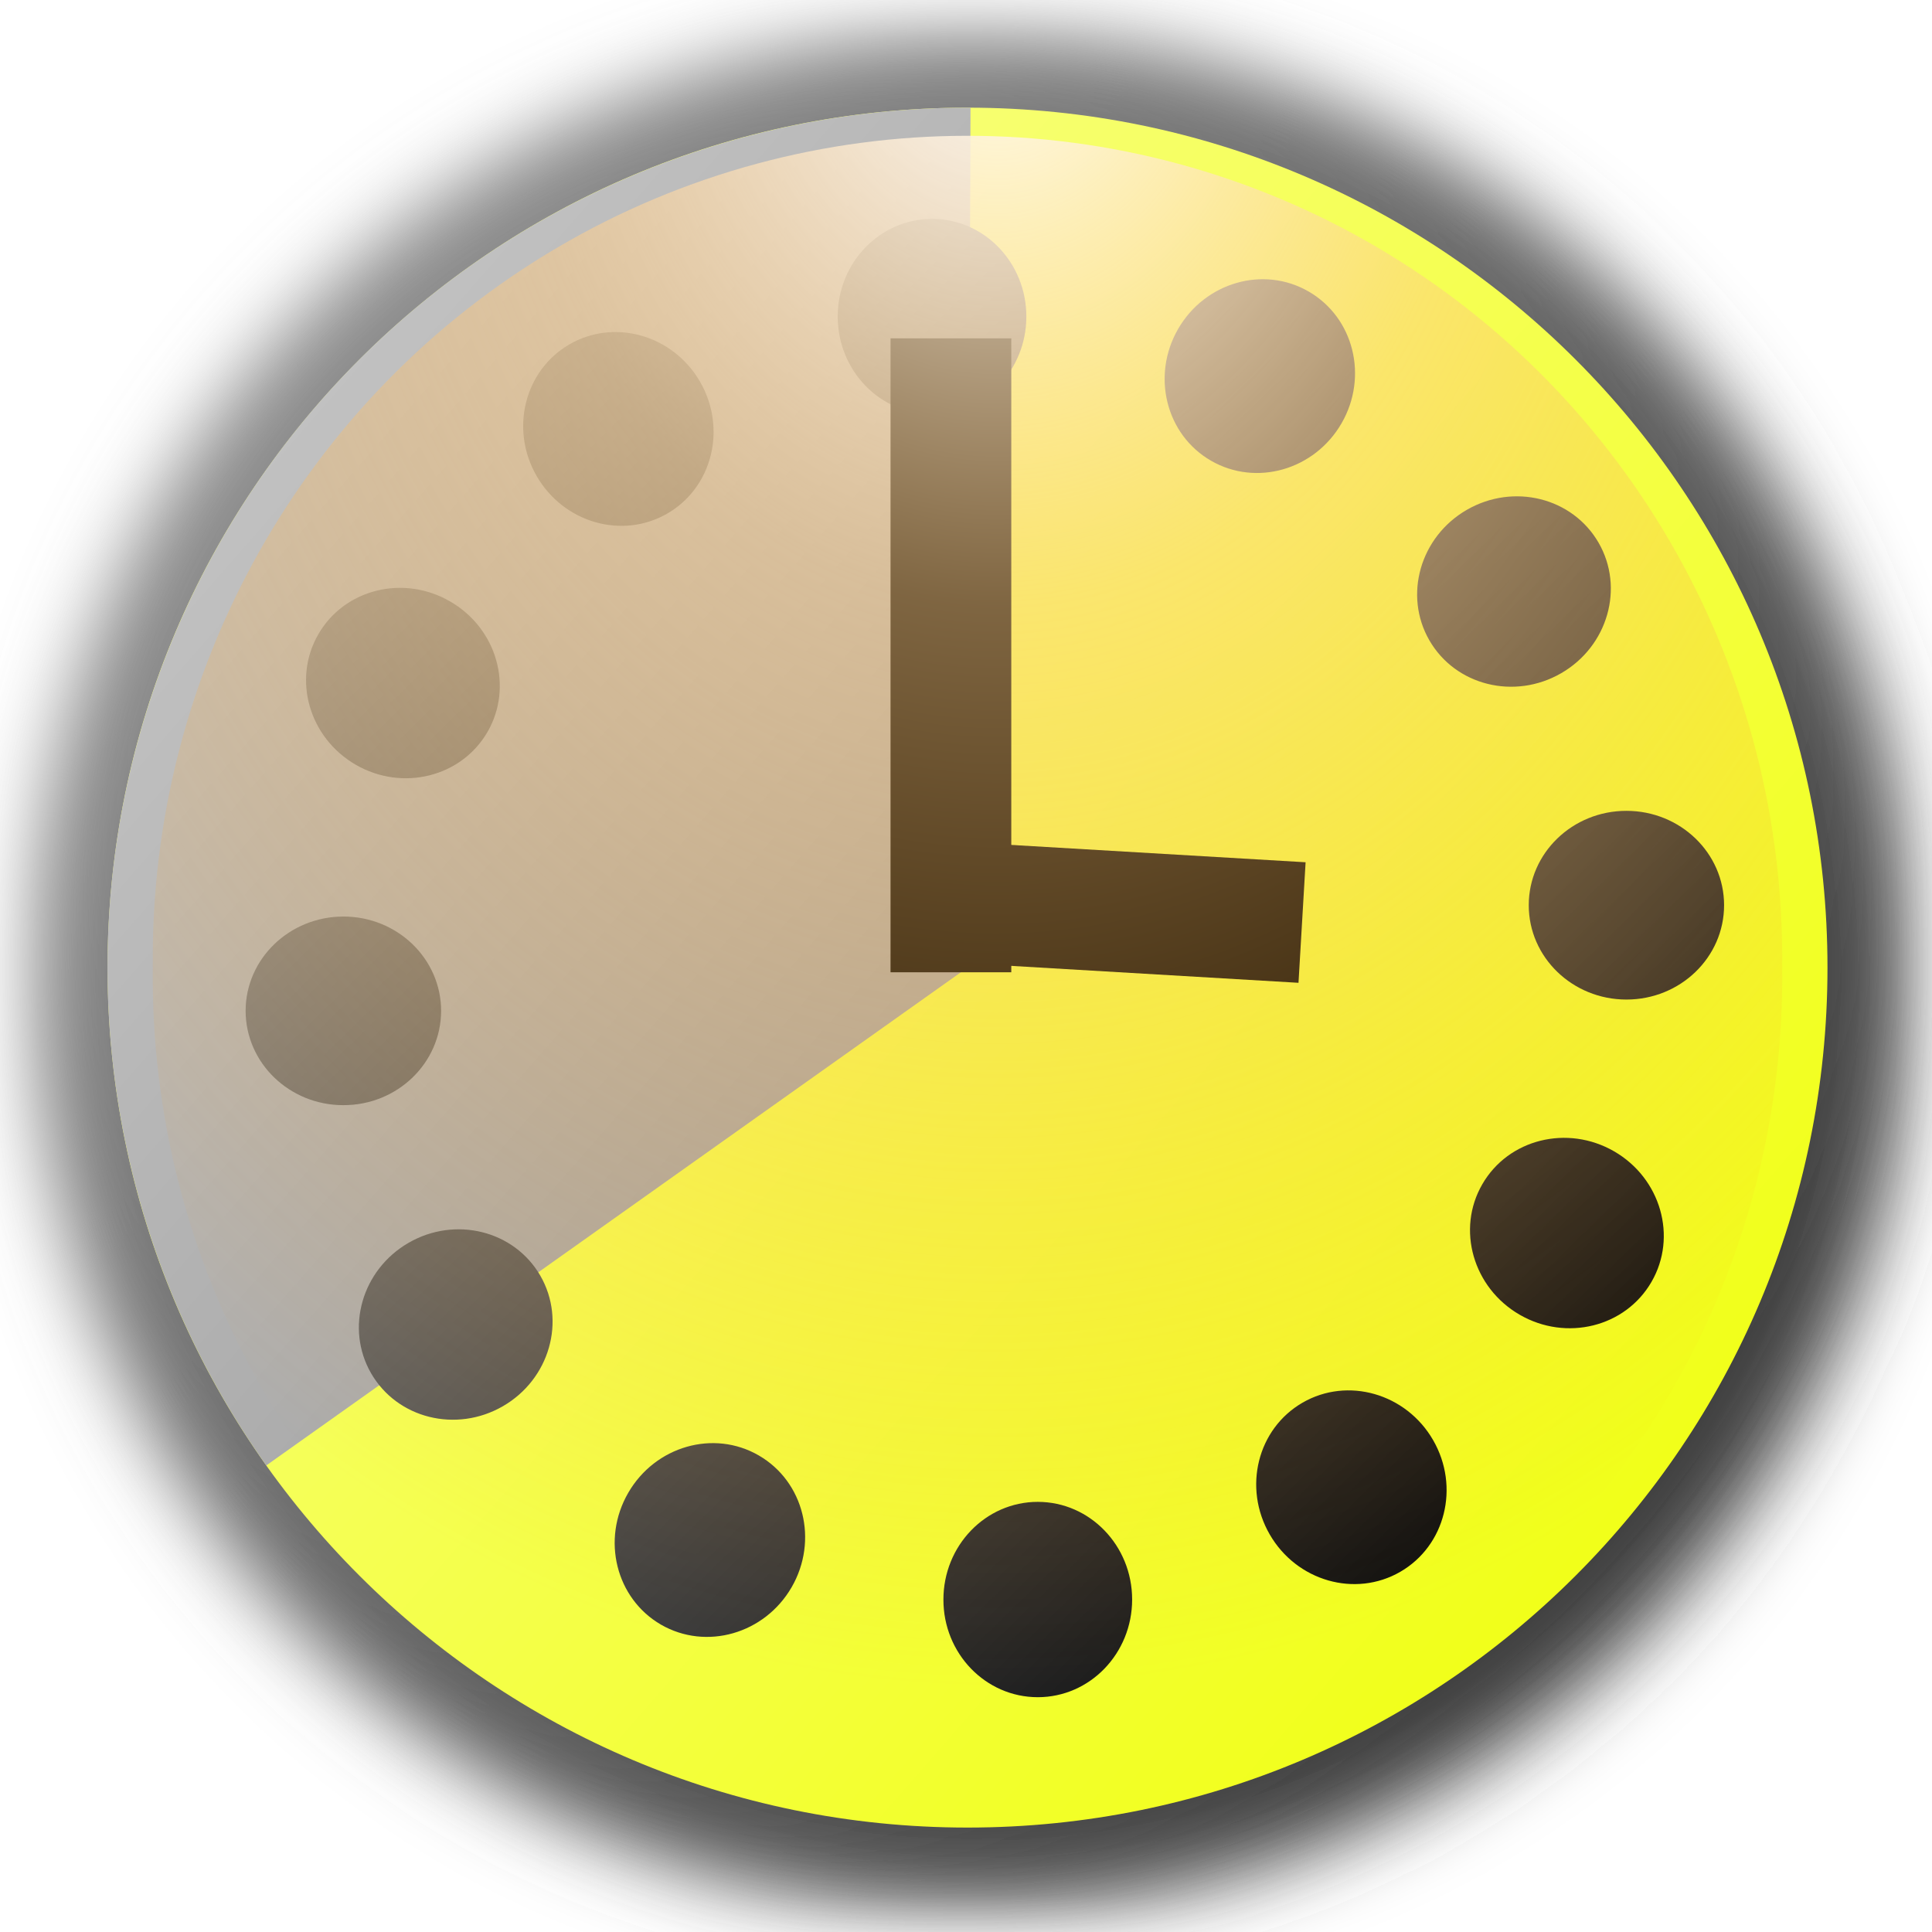
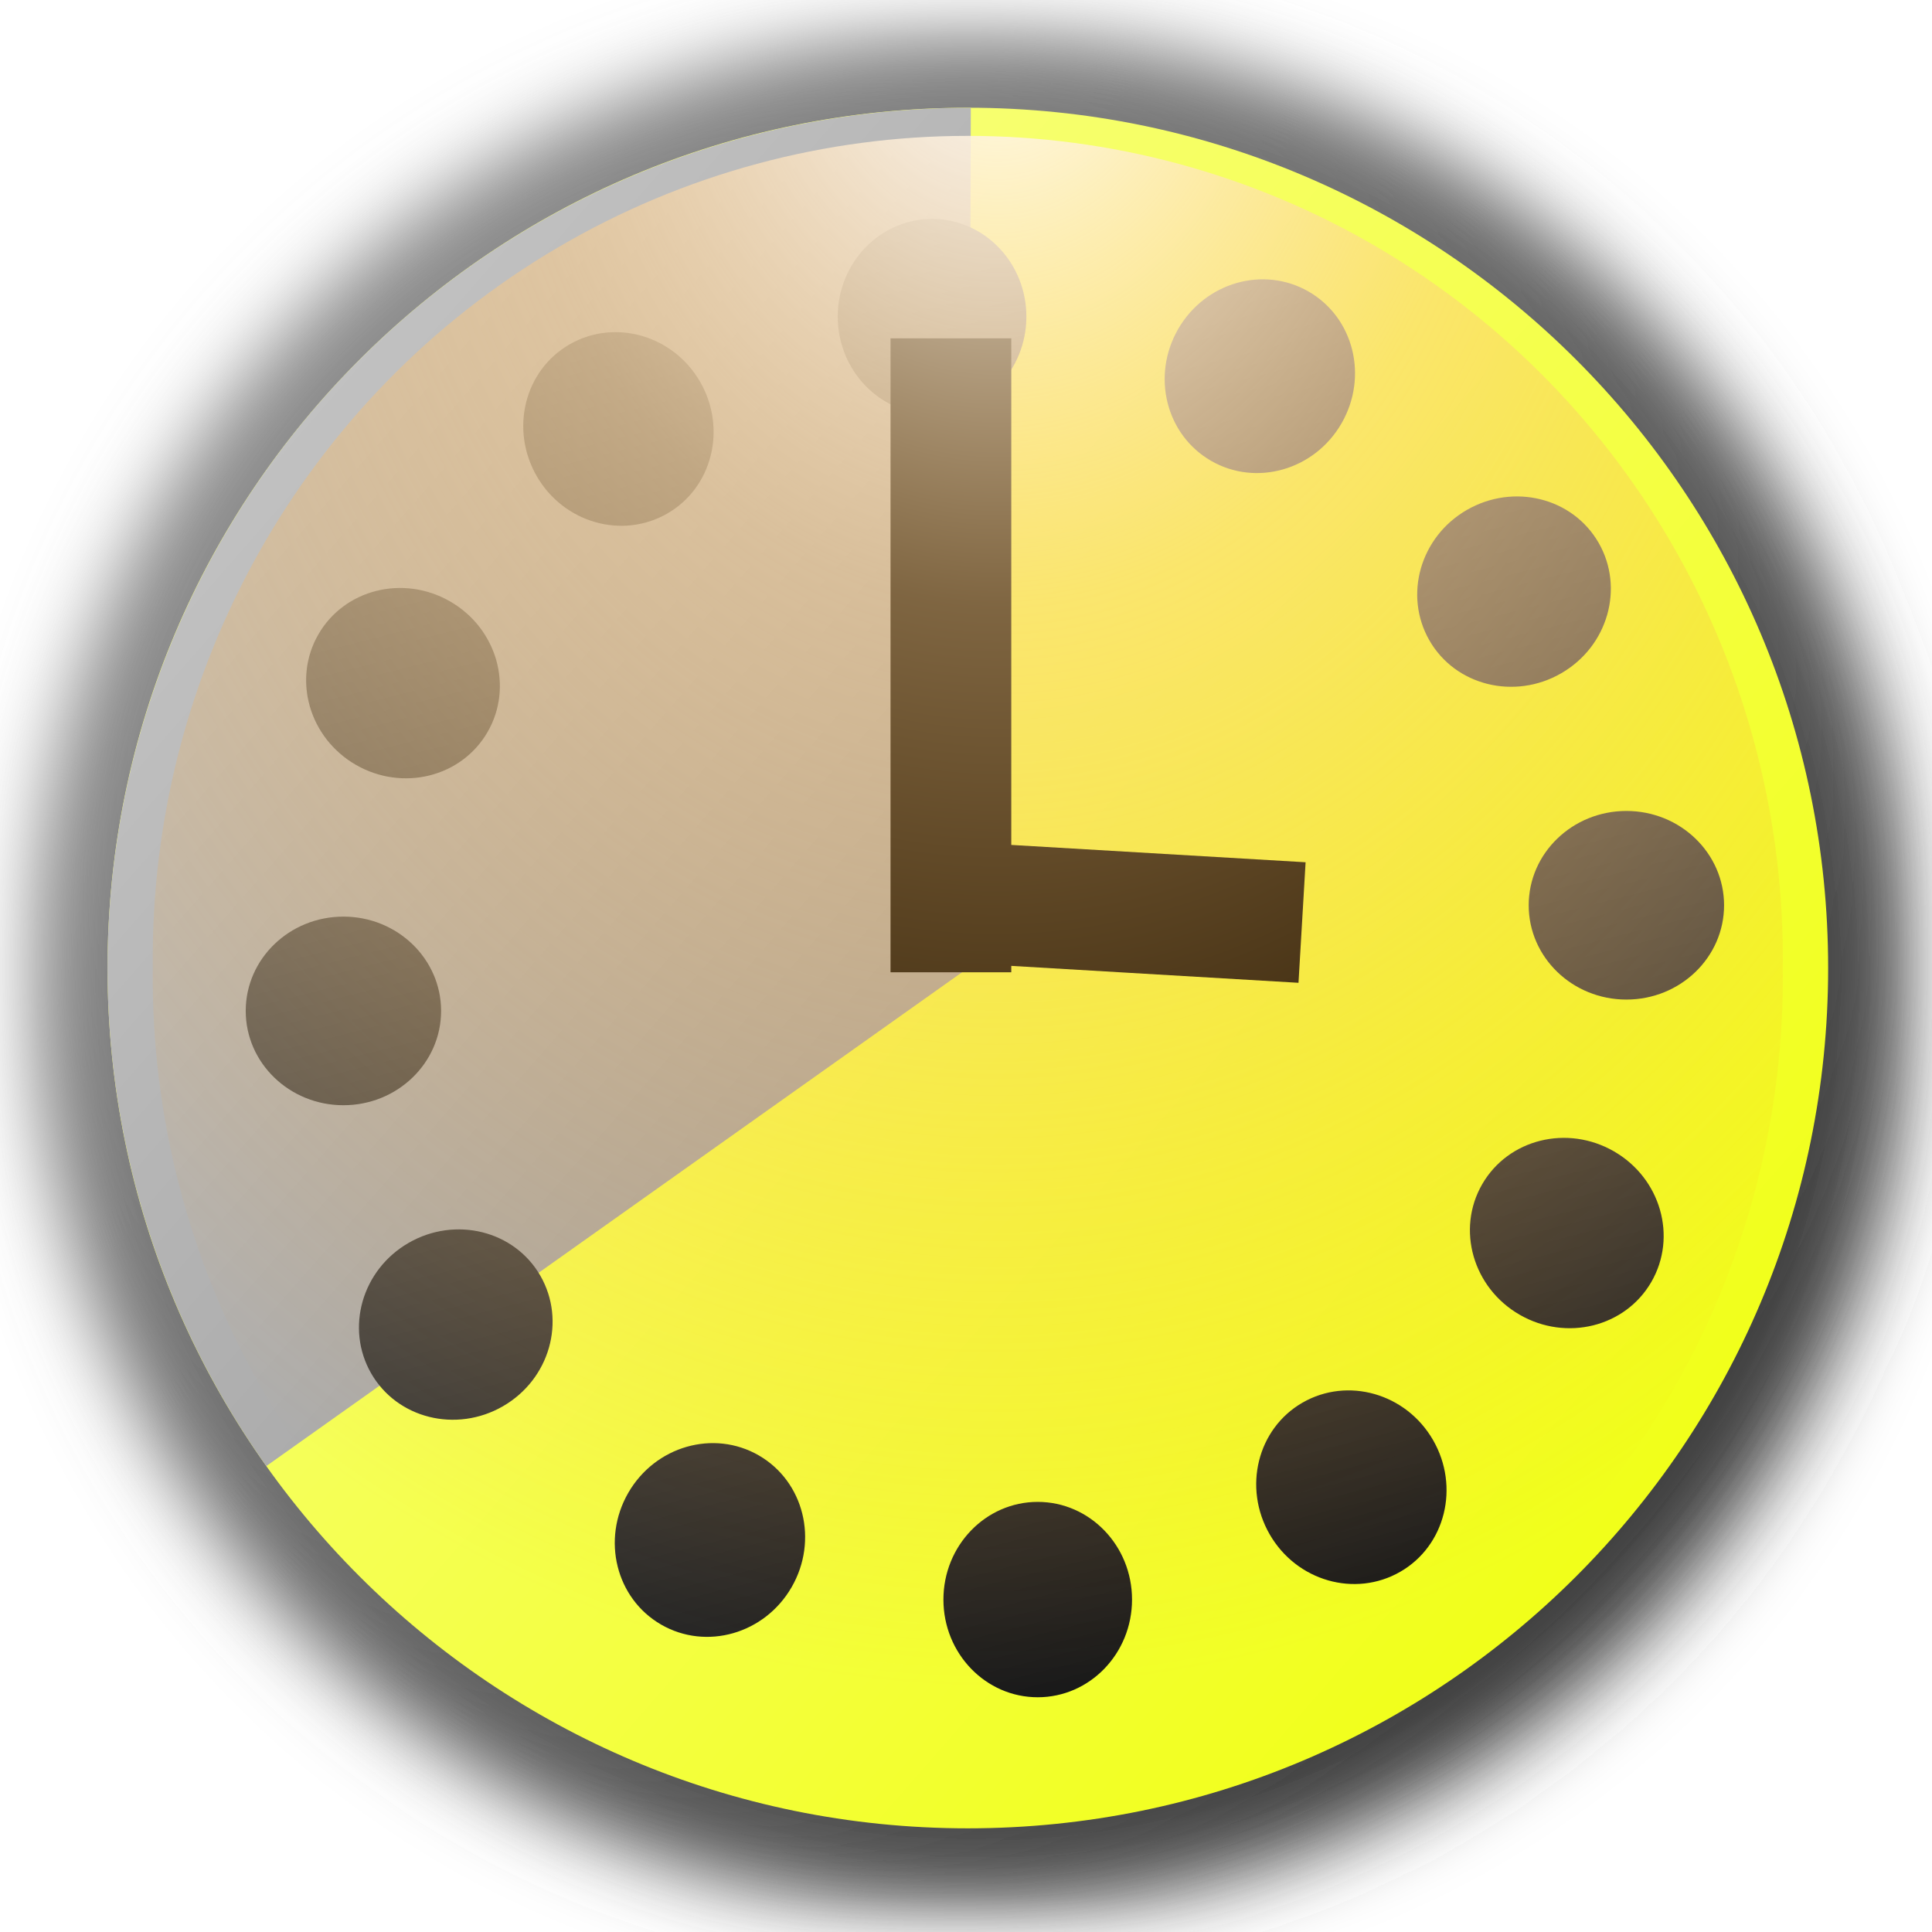
- <svg xmlns="http://www.w3.org/2000/svg" xmlns:xlink="http://www.w3.org/1999/xlink" width="16px" height="16px" id="svg2987" version="1.1">
-   <defs id="defs2989">
-     <linearGradient id="linearGradient4465">
-       <stop id="stop4467" offset="0" style="stop-color:#c1c1c1;stop-opacity:1;" />
-       <stop id="stop4469" offset="1" style="stop-color:#8c8c8c;stop-opacity:1;" />
-     </linearGradient>
-     <linearGradient id="linearGradient4424">
-       <stop style="stop-color:#000000;stop-opacity:1;" offset="0" id="stop4426" />
-       <stop style="stop-color:#b3b3b3;stop-opacity:1;" offset="1" id="stop4428" />
-     </linearGradient>
-     <linearGradient id="linearGradient4357">
-       <stop id="stop4359" offset="0" style="stop-color:#ffffff;stop-opacity:1;" />
-       <stop style="stop-color:#ffcc84;stop-opacity:0.498;" offset="0.364" id="stop4473" />
-       <stop id="stop4361" offset="1" style="stop-color:#ff9a0a;stop-opacity:0;" />
-     </linearGradient>
-     <linearGradient id="linearGradient4347">
-       <stop id="stop4349" offset="0" style="stop-color:#909090;stop-opacity:1;" />
-       <stop id="stop4351" offset="1" style="stop-color:#3c3c3c;stop-opacity:1;" />
-     </linearGradient>
-     <linearGradient id="linearGradient3767">
-       <stop style="stop-color:#f8ff82;stop-opacity:1;" offset="0" id="stop3769" />
-       <stop style="stop-color:#f1ff19;stop-opacity:1;" offset="1" id="stop3771" />
-     </linearGradient>
-     <linearGradient xlink:href="#linearGradient4347" id="linearGradient3779" x1="2.225" y1="2.83" x2="14.039" y2="13.172" gradientUnits="userSpaceOnUse" />
-     <filter id="filter4339">
-       <feGaussianBlur stdDeviation="0.324" id="feGaussianBlur4341" />
-     </filter>
-     <linearGradient xlink:href="#linearGradient3767" id="linearGradient4345" gradientUnits="userSpaceOnUse" x1="2.225" y1="2.83" x2="14.039" y2="13.172" />
-     <linearGradient xlink:href="#linearGradient4424" id="linearGradient4430" x1="10.74" y1="16.149" x2="6.306" y2="-1.28" gradientUnits="userSpaceOnUse" />
-     <radialGradient xlink:href="#linearGradient4357" id="radialGradient4440" gradientUnits="userSpaceOnUse" gradientTransform="matrix(1.571298,0.01074232,-0.01353758,1.980168,-4.565548,-0.6835587)" cx="8.198" cy="-0.08" fx="8.198" fy="-0.08" r="7.778" />
-     <linearGradient xlink:href="#linearGradient4465" id="linearGradient4471" gradientUnits="userSpaceOnUse" x1="2.225" y1="2.83" x2="14.039" y2="13.172" />
-   </defs>
-   <g id="layer4" style="display:inline">
-     <path style="fill:url(#linearGradient3779);fill-opacity:1;stroke:none;display:inline;filter:url(#filter4339)" id="path2997" d="m 15.822,8.133 a 7.778,7.778 0 1 1 -15.556,0 7.778,7.778 0 1 1 15.556,0 z" transform="translate(0,-0.08838835)" />
+ <svg xmlns="http://www.w3.org/2000/svg" height="16" width="16">
+   <linearGradient id="a" gradientUnits="userSpaceOnUse" x1="2.225" x2="14.039" y1="2.83" y2="13.172">
+     <stop offset="0" stop-color="#909090" />
+     <stop offset="1" stop-color="#3c3c3c" />
+   </linearGradient>
+   <filter id="b">
+     <feGaussianBlur stdDeviation=".324" />
+   </filter>
+   <linearGradient id="c" gradientUnits="userSpaceOnUse" x1="2.225" x2="14.039" y1="2.83" y2="13.172">
+     <stop offset="0" stop-color="#f8ff82" />
+     <stop offset="1" stop-color="#f1ff19" />
+   </linearGradient>
+   <linearGradient id="e" gradientUnits="userSpaceOnUse" x1="10.74" x2="6.306" y1="16.149" y2="-1.28">
+     <stop offset="0" />
+     <stop offset="1" stop-color="#b3b3b3" />
+   </linearGradient>
+   <radialGradient id="f" cx="8.198" cy="-.08" gradientTransform="matrix(1.571 .011 -.014 1.98 -4.566 -.684)" gradientUnits="userSpaceOnUse" r="7.778">
+     <stop offset="0" stop-color="#fff" />
+     <stop offset=".364" stop-color="#ffcc84" stop-opacity=".498" />
+     <stop offset="1" stop-color="#ff9a0a" stop-opacity="0" />
+   </radialGradient>
+   <linearGradient id="d" gradientUnits="userSpaceOnUse" x1="2.225" x2="14.039" y1="2.83" y2="13.172">
+     <stop offset="0" stop-color="#c1c1c1" />
+     <stop offset="1" stop-color="#8c8c8c" />
+   </linearGradient>
+   <path d="M15.822 8.133a7.778 7.778 0 1 1-15.556 0 7.778 7.778 0 1 1 15.556 0z" fill="url(#a)" filter="url(#b)" transform="translate(0 -.088)" />
+   <path d="M15.822 8.133a7.778 7.778 0 1 1-15.556 0 7.778 7.778 0 1 1 15.556 0z" fill="url(#c)" transform="matrix(.916 0 0 .916 .647 .567)" />
+   <path d="M1.701 12.636a7.778 7.778 0 0 1 6.37-12.28l-.027 7.778z" fill="url(#d)" transform="matrix(.916 0 0 .916 .647 .567)" />
+   <path d="M5.798 3.162c.223.387.102.876-.272 1.091s-.858.077-1.081-.31-.102-.876.272-1.091.858-.077 1.081.31zm-2.07 1.819c.387.223.526.707.31 1.081s-.704.495-1.091.272c-.387-.223-.526-.707-.31-1.081.216-.374.704-.495 1.091-.272zm-.884 2.61c.447 0 .809.35.809.781s-.362.781-.809.781c-.447 0-.809-.35-.809-.781 0-.431.362-.781.809-.781zm.54 2.702c.387-.223.876-.102 1.091.272s.077.858-.31 1.081-.876.102-1.091-.272-.077-.858.31-1.081zm1.819 2.07c.223-.387.707-.526 1.081-.31s.495.704.272 1.091c-.223.387-.707.526-1.081.31s-.495-.704-.272-1.091zm2.61.884c0-.447.35-.809.781-.809.431 0 .781.362.781.809 0 .447-.35.809-.781.809-.431 0-.781-.362-.781-.809zm2.702-.54c-.223-.387-.102-.876.272-1.091s.858-.077 1.081.31c.223.387.102.876-.272 1.091s-.858.077-1.081-.31zm2.07-1.819c-.387-.223-.526-.707-.31-1.081.216-.374.704-.495 1.091-.272.387.223.526.707.31 1.081-.216.374-.704.495-1.091.272zm.884-2.61c-.447 0-.809-.35-.809-.781 0-.431.362-.781.809-.781.447 0 .809.35.809.781 0 .431-.362.781-.809.781zm-.54-2.702c-.387.223-.876.102-1.091-.272s-.077-.858.31-1.081.876-.102 1.091.272.077.858-.31 1.081zm-1.819-2.07c-.223.387-.707.526-1.081.31-.374-.216-.495-.704-.272-1.091.223-.387.707-.526 1.081-.31.374.216.495.704.272 1.091zm-2.61-.884c0 .447-.35.809-.781.809s-.781-.362-.781-.809c0-.447.35-.809.781-.809s.781.362.781.809z" fill="url(#e)" />
+   <g stroke="#000" fill="none">
+     <path d="M7.875 2.802v5.25M7.778 7.463l3.005.177" />
  </g>
-   <g id="layer1" style="display:inline">
-     <path transform="matrix(0.9156293,0,0,0.9156293,0.6473722,0.5665854)" d="m 15.822,8.133 a 7.778,7.778 0 1 1 -15.556,0 7.778,7.778 0 1 1 15.556,0 z" id="path4343" style="fill:url(#linearGradient4345);fill-opacity:1;stroke:none" />
-   </g>
-   <g id="layer5" style="display:inline">
-     <path style="fill:url(#linearGradient4471);fill-opacity:1;stroke:none;display:inline" id="path4462" d="M 1.701,12.636 A 7.778,7.778 0 0 1 8.071,0.355 L 8.043,8.133 z" transform="matrix(0.9156293,0,0,0.9156293,0.6473722,0.5665854)" />
-   </g>
-   <g id="layer2" style="display:inline">
-     <path id="use4309" transform="matrix(0.773237,-0.4464286,0.4464286,0.773237,-1.97159,5.552933)" style="fill:url(#linearGradient4430);fill-opacity:1;stroke:none" d="M 8.875,2.031 C 8.875,2.532 8.483,2.938 8,2.938 7.517,2.938 7.125,2.532 7.125,2.031 7.125,1.531 7.517,1.125 8,1.125 c 0.483,0 0.875,0.406 0.875,0.906 z M 5.848,2.636 C 6.099,3.069 5.962,3.617 5.544,3.858 5.125,4.1 4.583,3.944 4.333,3.511 4.083,3.077 4.219,2.53 4.638,2.289 5.056,2.047 5.598,2.202 5.848,2.636 z M 3.53,4.673 C 3.963,4.923 4.119,5.465 3.877,5.884 3.635,6.302 3.088,6.439 2.655,6.188 2.221,5.938 2.066,5.396 2.307,4.977 2.549,4.559 3.096,4.423 3.53,4.673 z m -0.99,2.923 c 0.501,0 0.906,0.392 0.906,0.875 0,0.483 -0.406,0.875 -0.906,0.875 -0.501,0 -0.906,-0.392 -0.906,-0.875 0,-0.483 0.406,-0.875 0.906,-0.875 z M 3.145,10.623 c 0.433,-0.25 0.981,-0.114 1.222,0.305 0.242,0.419 0.086,0.961 -0.347,1.211 C 3.586,12.389 3.039,12.252 2.797,11.834 2.556,11.415 2.711,10.873 3.145,10.623 z m 2.037,2.319 c 0.25,-0.433 0.792,-0.589 1.211,-0.347 0.419,0.242 0.555,0.789 0.305,1.222 -0.25,0.433 -0.792,0.589 -1.211,0.347 C 5.068,13.922 4.931,13.375 5.182,12.942 z m 2.923,0.99 c 0,-0.501 0.392,-0.906 0.875,-0.906 0.483,0 0.875,0.406 0.875,0.906 0,0.501 -0.392,0.906 -0.875,0.906 -0.483,0 -0.875,-0.406 -0.875,-0.906 z M 11.132,13.327 c -0.25,-0.433 -0.114,-0.981 0.305,-1.222 0.419,-0.242 0.961,-0.086 1.211,0.347 0.25,0.433 0.114,0.981 -0.305,1.222 -0.419,0.242 -0.961,0.086 -1.211,-0.347 z m 2.319,-2.037 c -0.433,-0.25 -0.589,-0.792 -0.347,-1.211 0.242,-0.419 0.789,-0.555 1.222,-0.305 0.433,0.25 0.589,0.792 0.347,1.211 -0.242,0.419 -0.789,0.555 -1.222,0.305 z M 14.44,8.366 c -0.501,0 -0.906,-0.392 -0.906,-0.875 0,-0.483 0.406,-0.875 0.906,-0.875 0.501,0 0.906,0.392 0.906,0.875 0,0.483 -0.406,0.875 -0.906,0.875 z M 13.835,5.34 C 13.402,5.59 12.855,5.454 12.613,5.035 12.371,4.617 12.527,4.074 12.96,3.824 c 0.433,-0.25 0.981,-0.114 1.222,0.305 0.242,0.419 0.086,0.961 -0.347,1.211 z M 11.798,3.021 C 11.548,3.454 11.006,3.61 10.588,3.368 10.169,3.127 10.033,2.579 10.283,2.146 10.533,1.712 11.075,1.557 11.494,1.799 11.912,2.04 12.049,2.587 11.798,3.021 z" />
-     <path style="fill:none;stroke:#000000;stroke-width:1px;stroke-linecap:butt;stroke-linejoin:miter;stroke-opacity:1" d="m 7.875,2.802 0,5.25" id="path4436" />
-     <path style="fill:none;stroke:#000000;stroke-width:1px;stroke-linecap:butt;stroke-linejoin:miter;stroke-opacity:1" d="M 7.778,7.463 10.783,7.64" id="path4438" />
-   </g>
-   <g id="layer3" style="display:inline">
-     <path style="fill:url(#radialGradient4440);fill-opacity:1;stroke:none" id="path4353" d="m 15.412,8.133 a 7.369,7.437 0 1 1 -14.737,0 7.369,7.437 0 1 1 14.737,0 z" transform="matrix(0.9156293,0,0,0.9156293,0.6473722,0.5665854)" />
-   </g>
+   <path d="M15.412 8.133a7.369 7.437 0 1 1-14.737 0 7.369 7.437 0 1 1 14.737 0z" fill="url(#f)" transform="matrix(.916 0 0 .916 .647 .567)" />
</svg>
